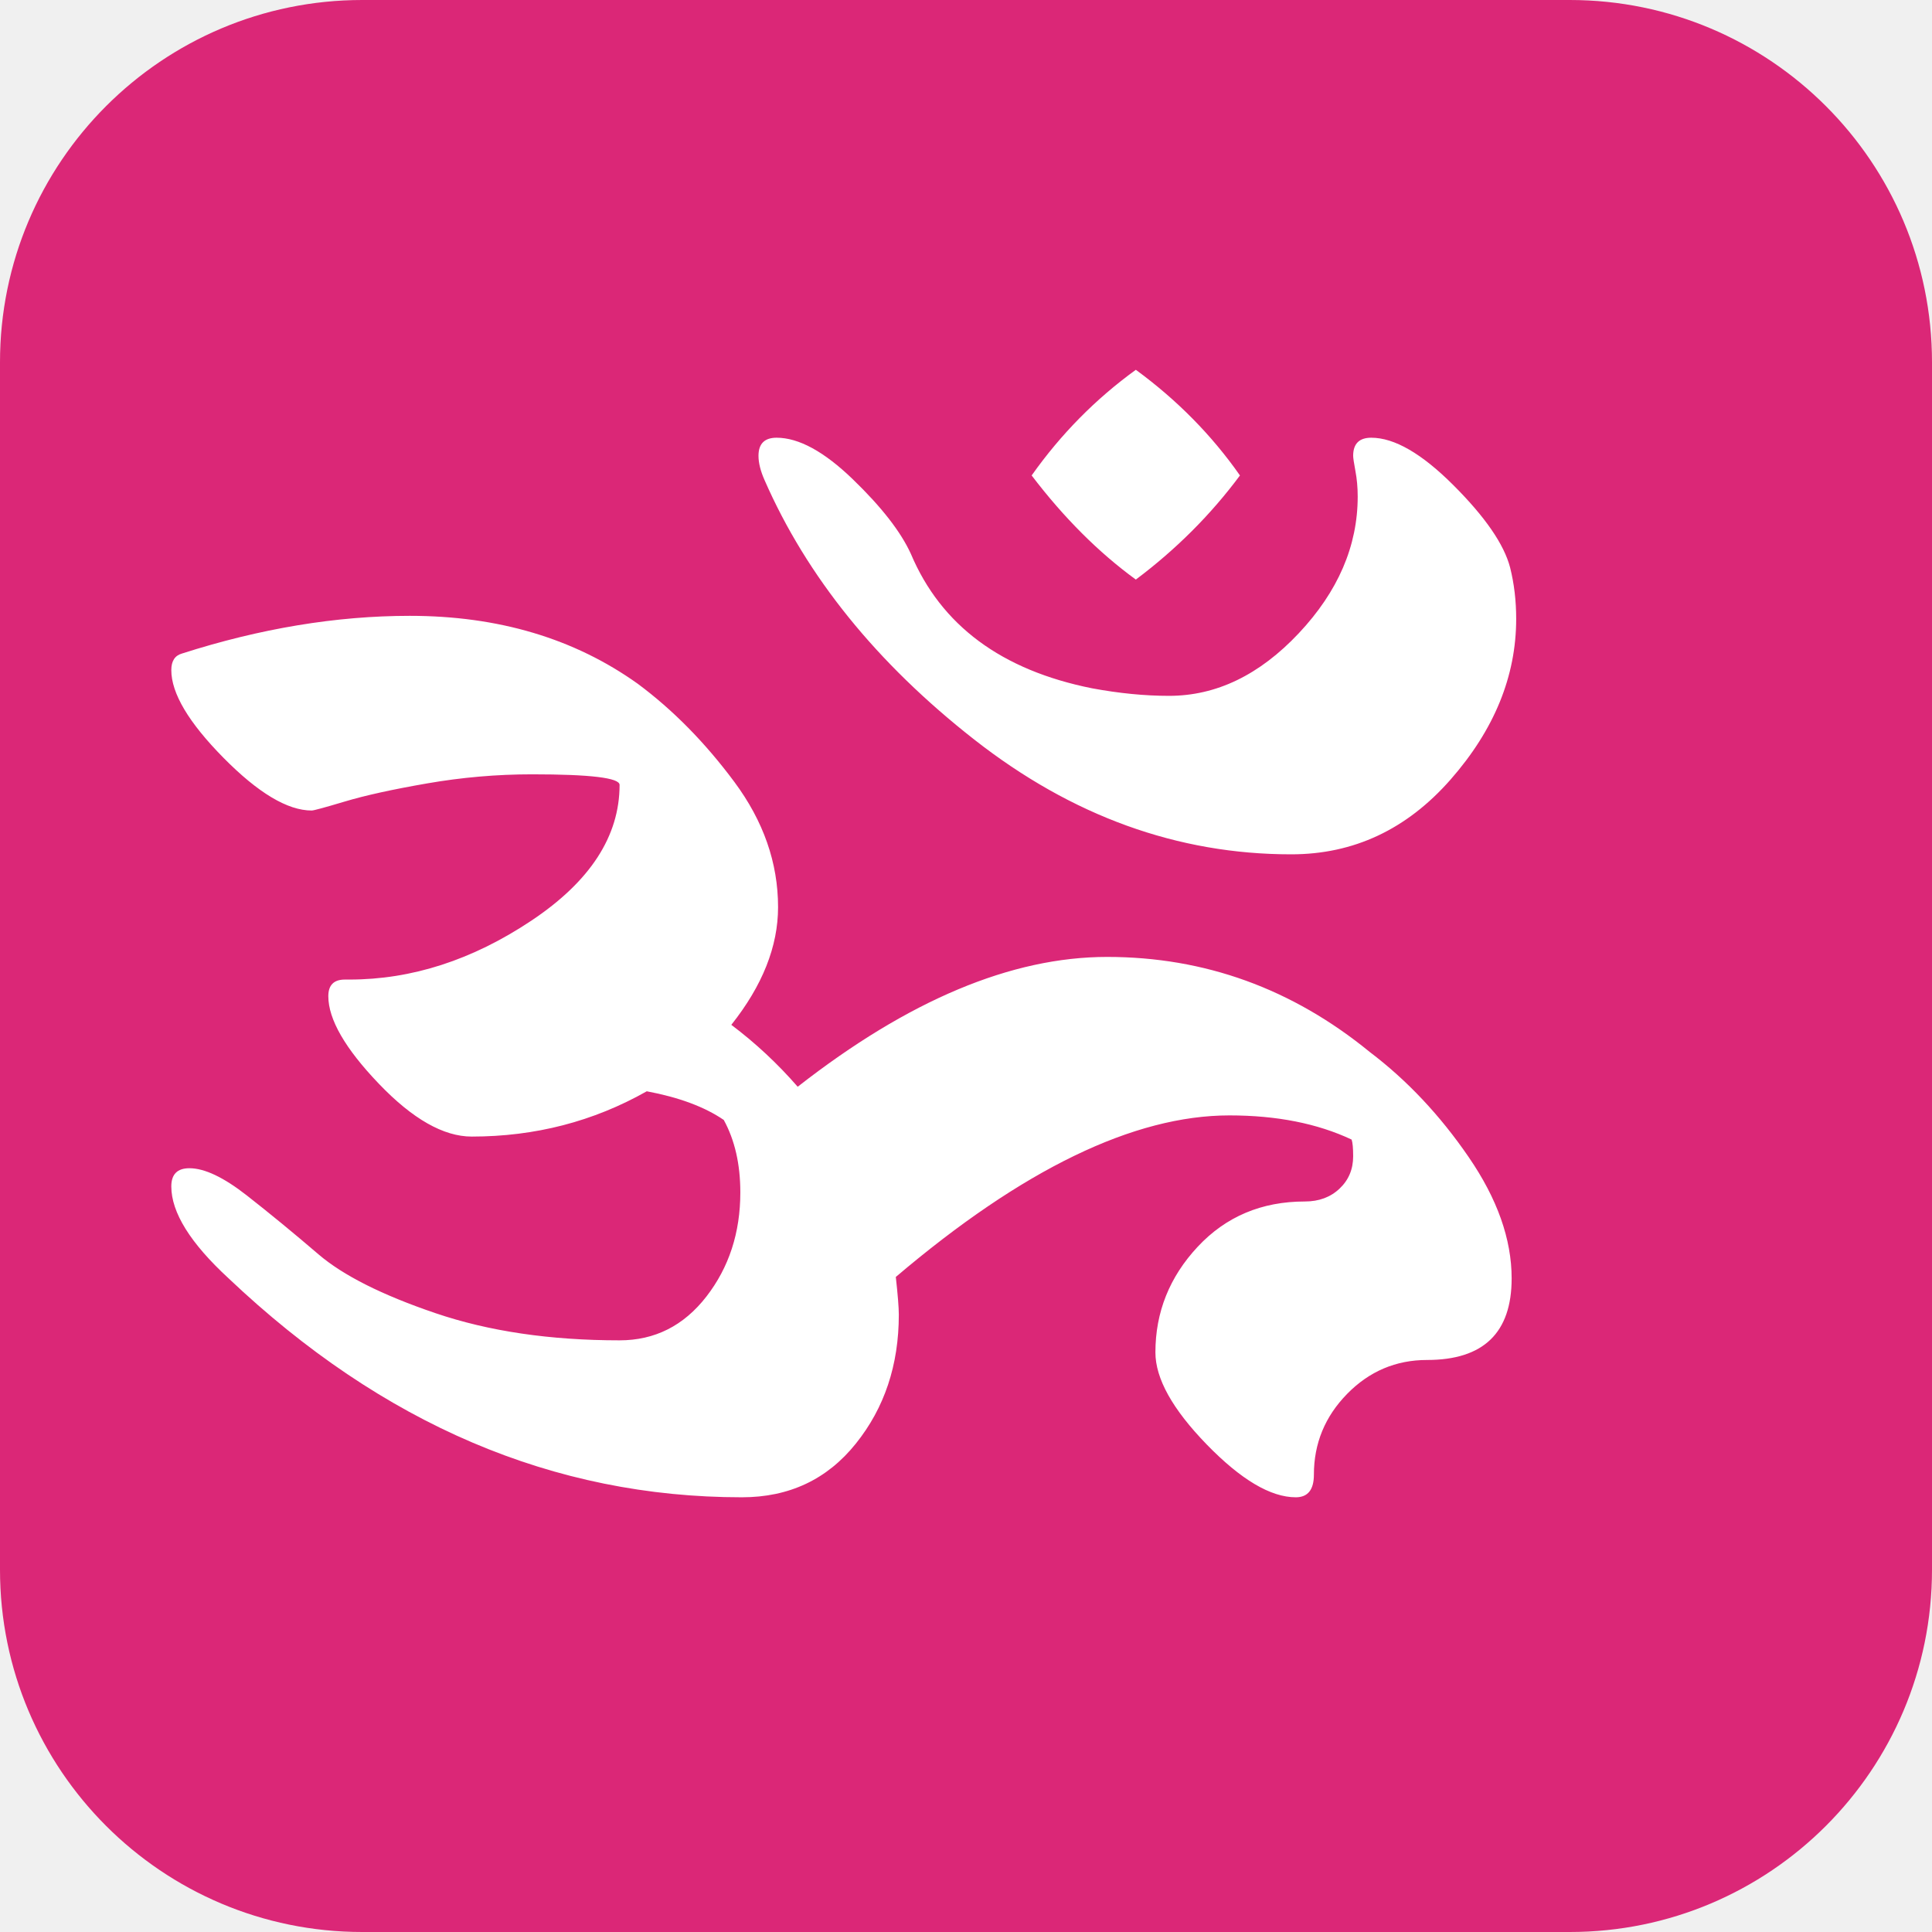
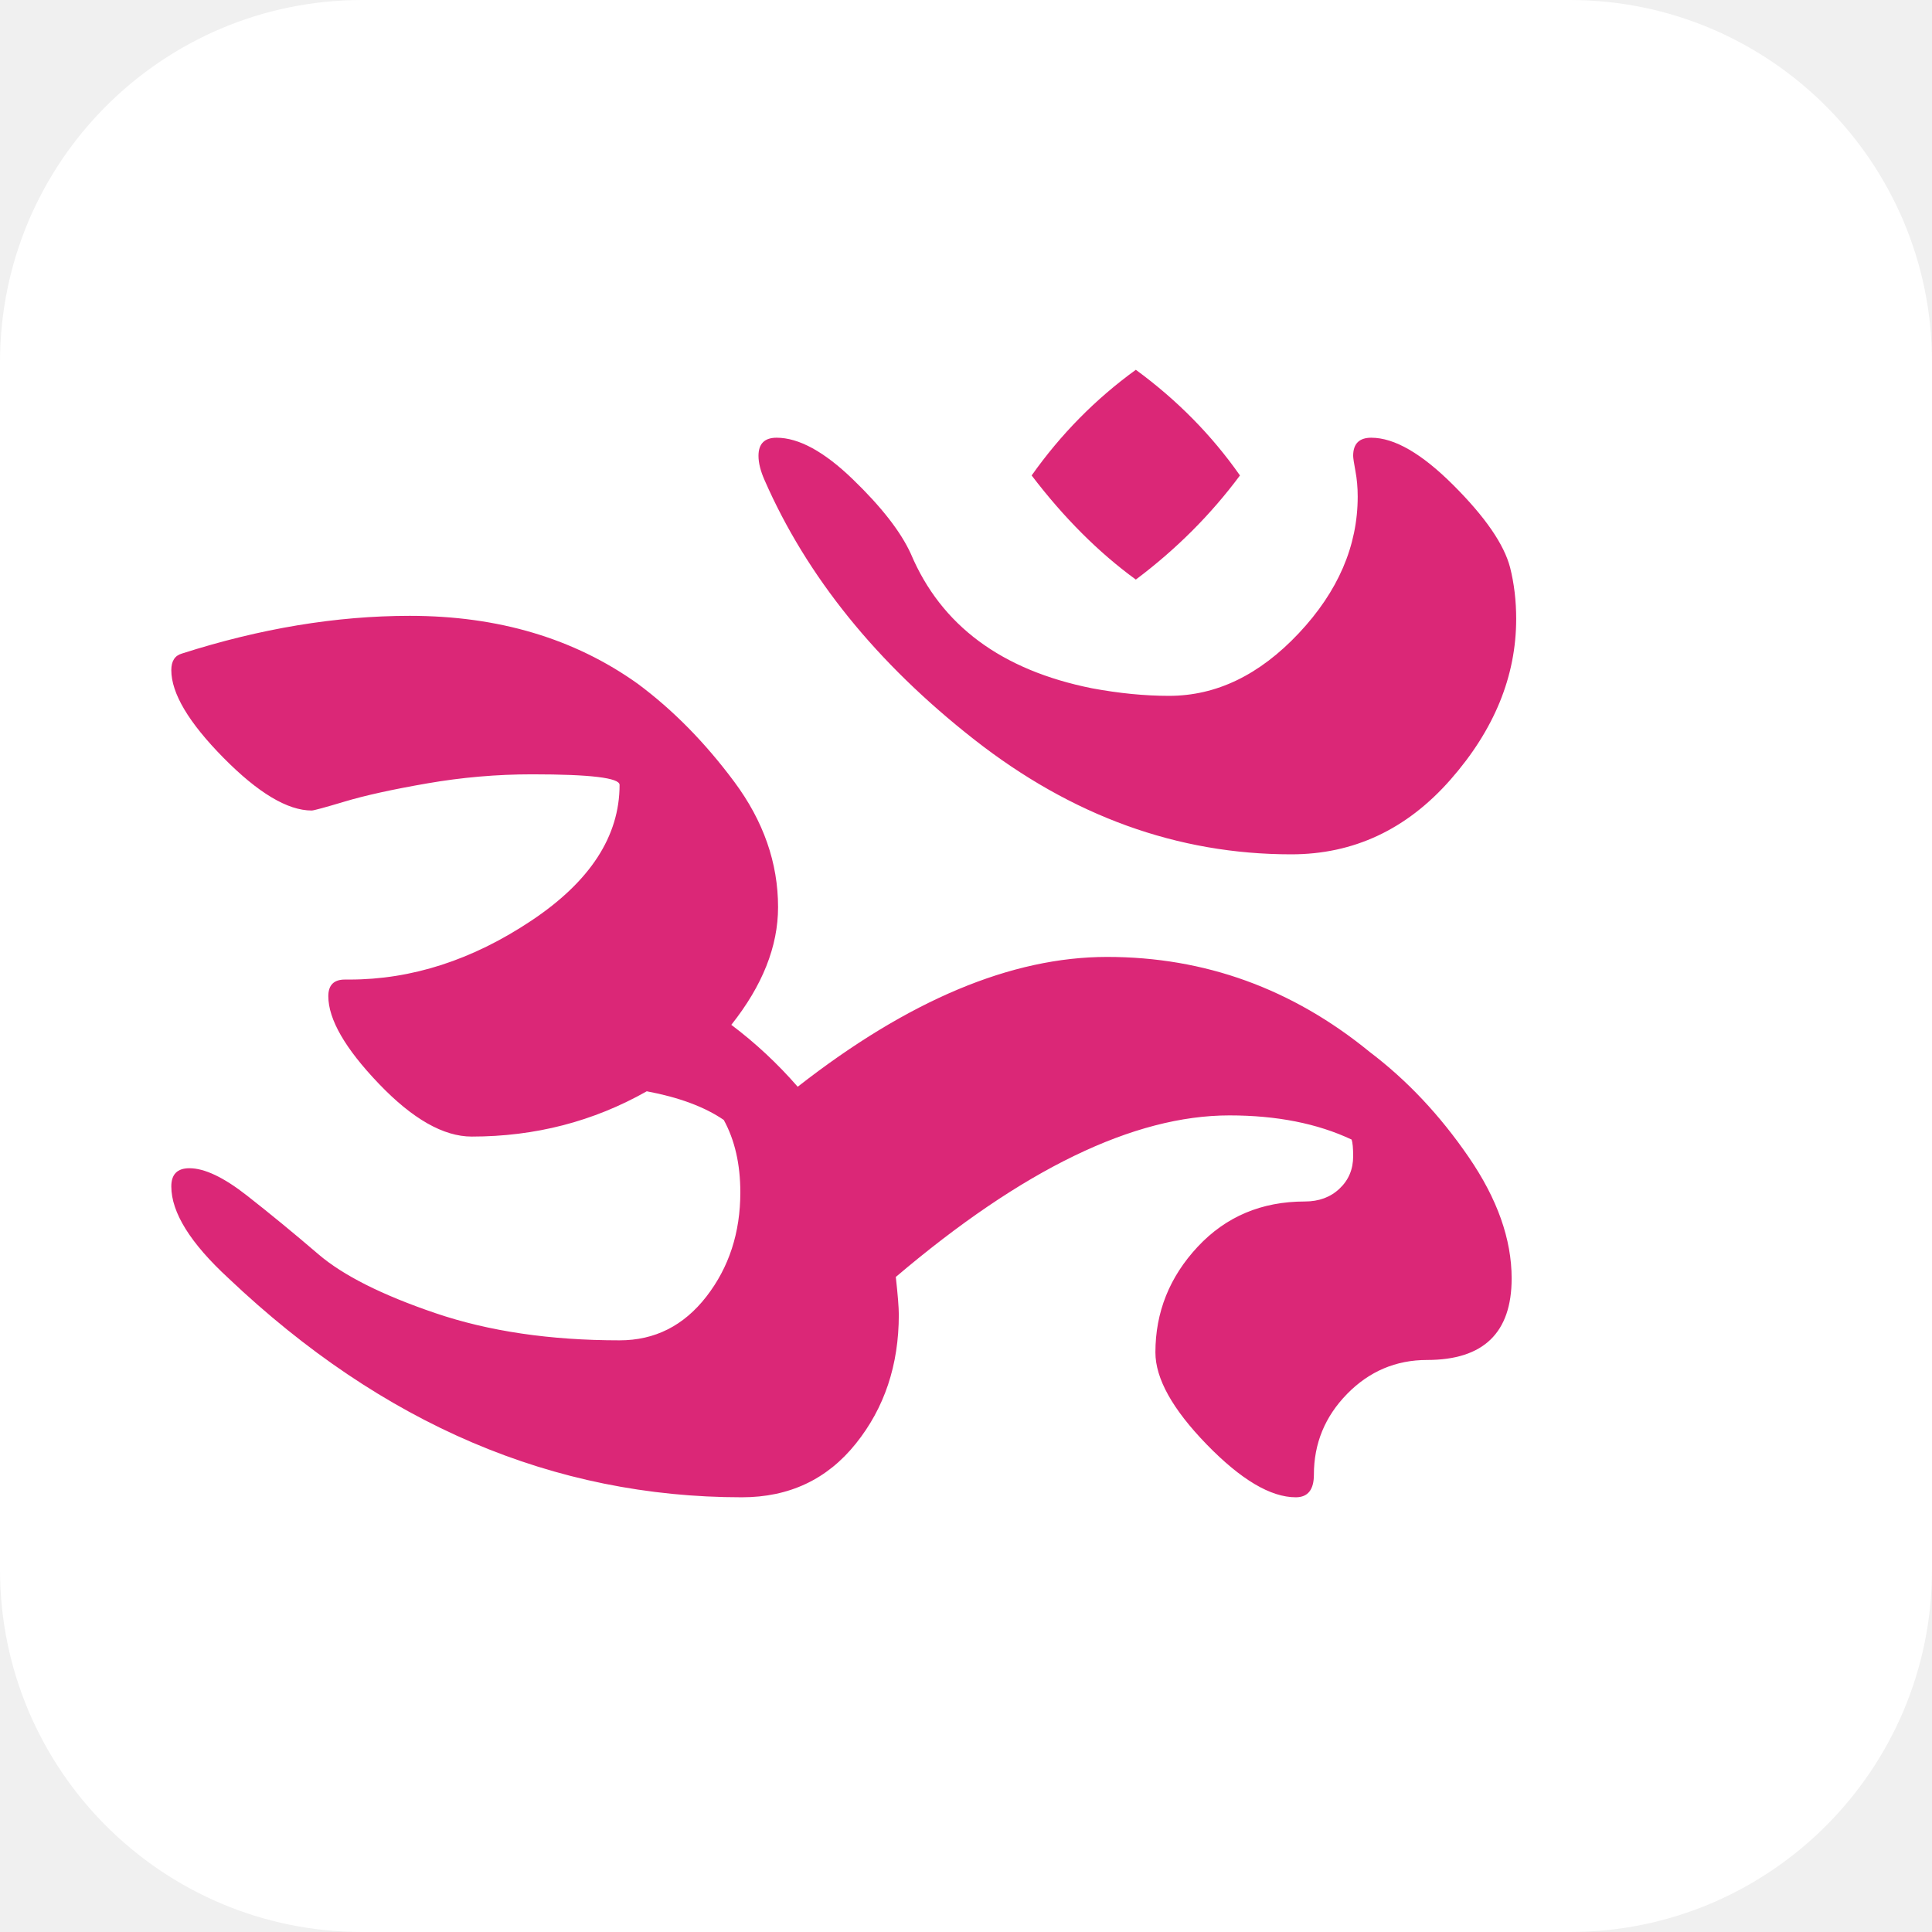
<svg xmlns="http://www.w3.org/2000/svg" width="512" height="512" viewBox="0 0 512 512" fill="none">
-   <rect width="512" height="512" rx="96" fill="#db2777" />
-   <text x="50%" y="50%" dominant-baseline="central" text-anchor="middle" font-size="400" font-family="serif" fill="white" font-weight="bold">ॐ</text>
+   <rect width="512" height="512" rx="96" fill="#ffffff" />
+   <text x="50%" y="50%" dominant-baseline="central" text-anchor="middle" font-size="400" font-family="serif" fill="#db2777" font-weight="bold">ॐ</text>
</svg>
